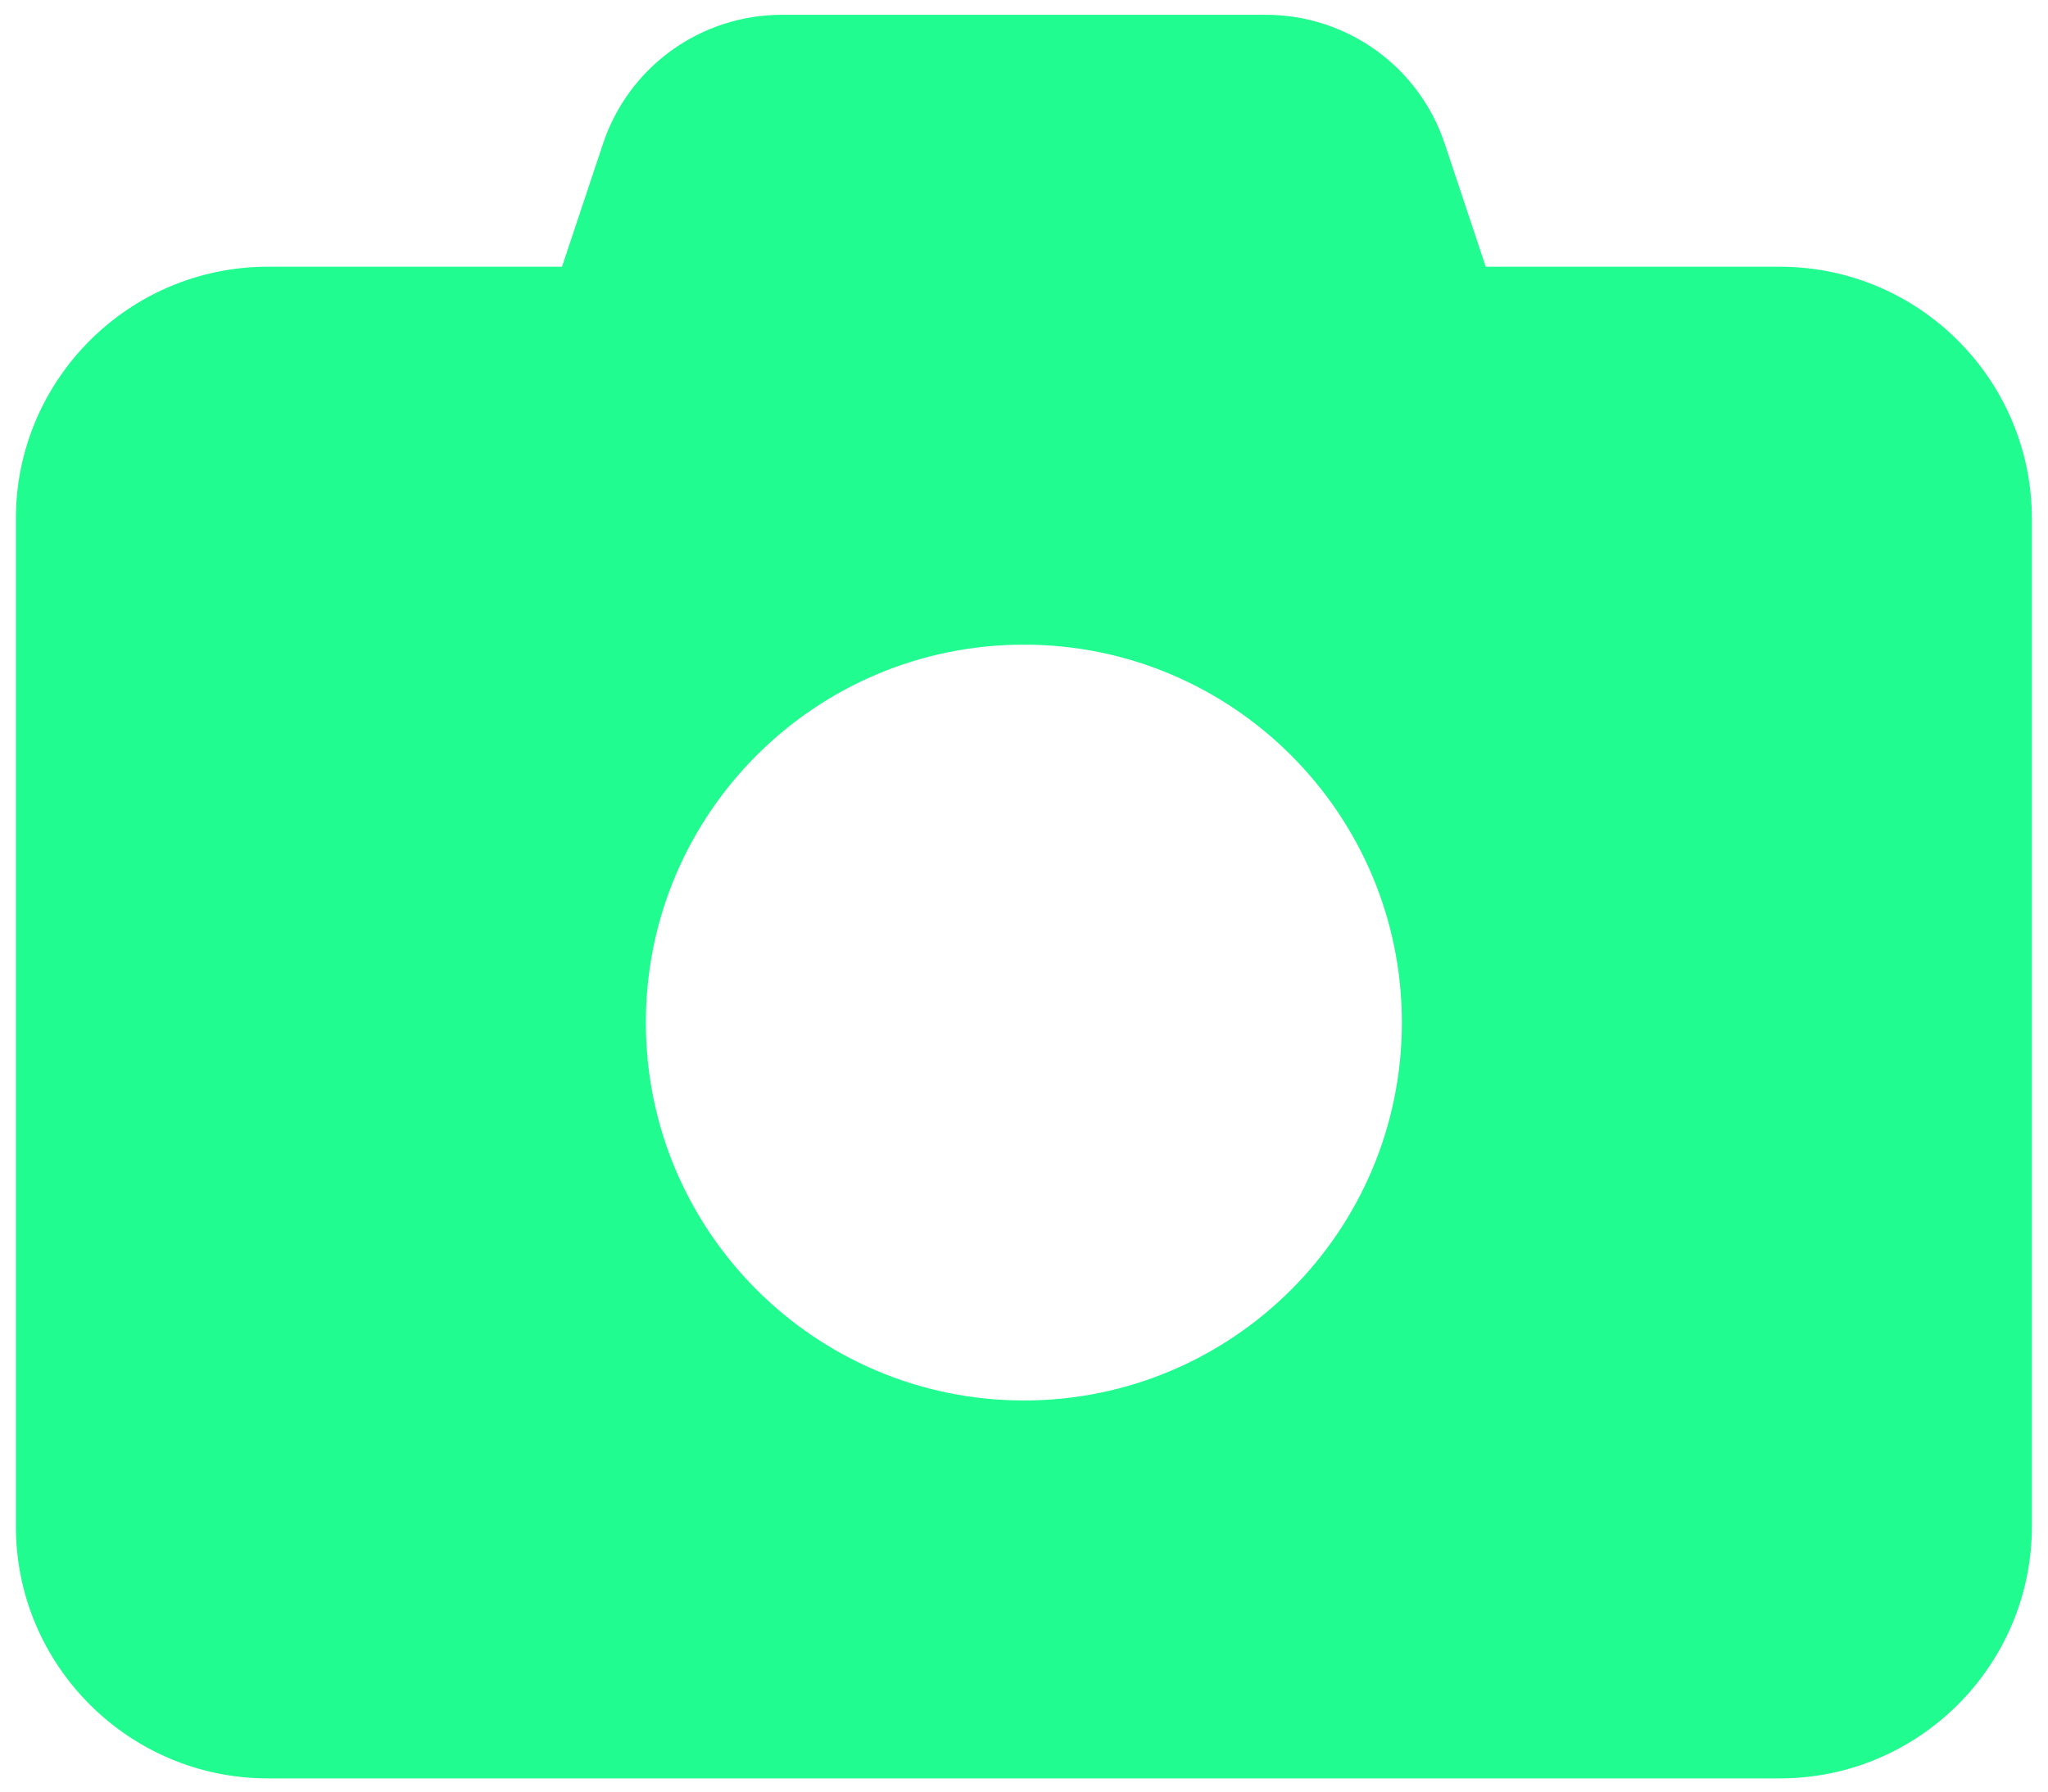
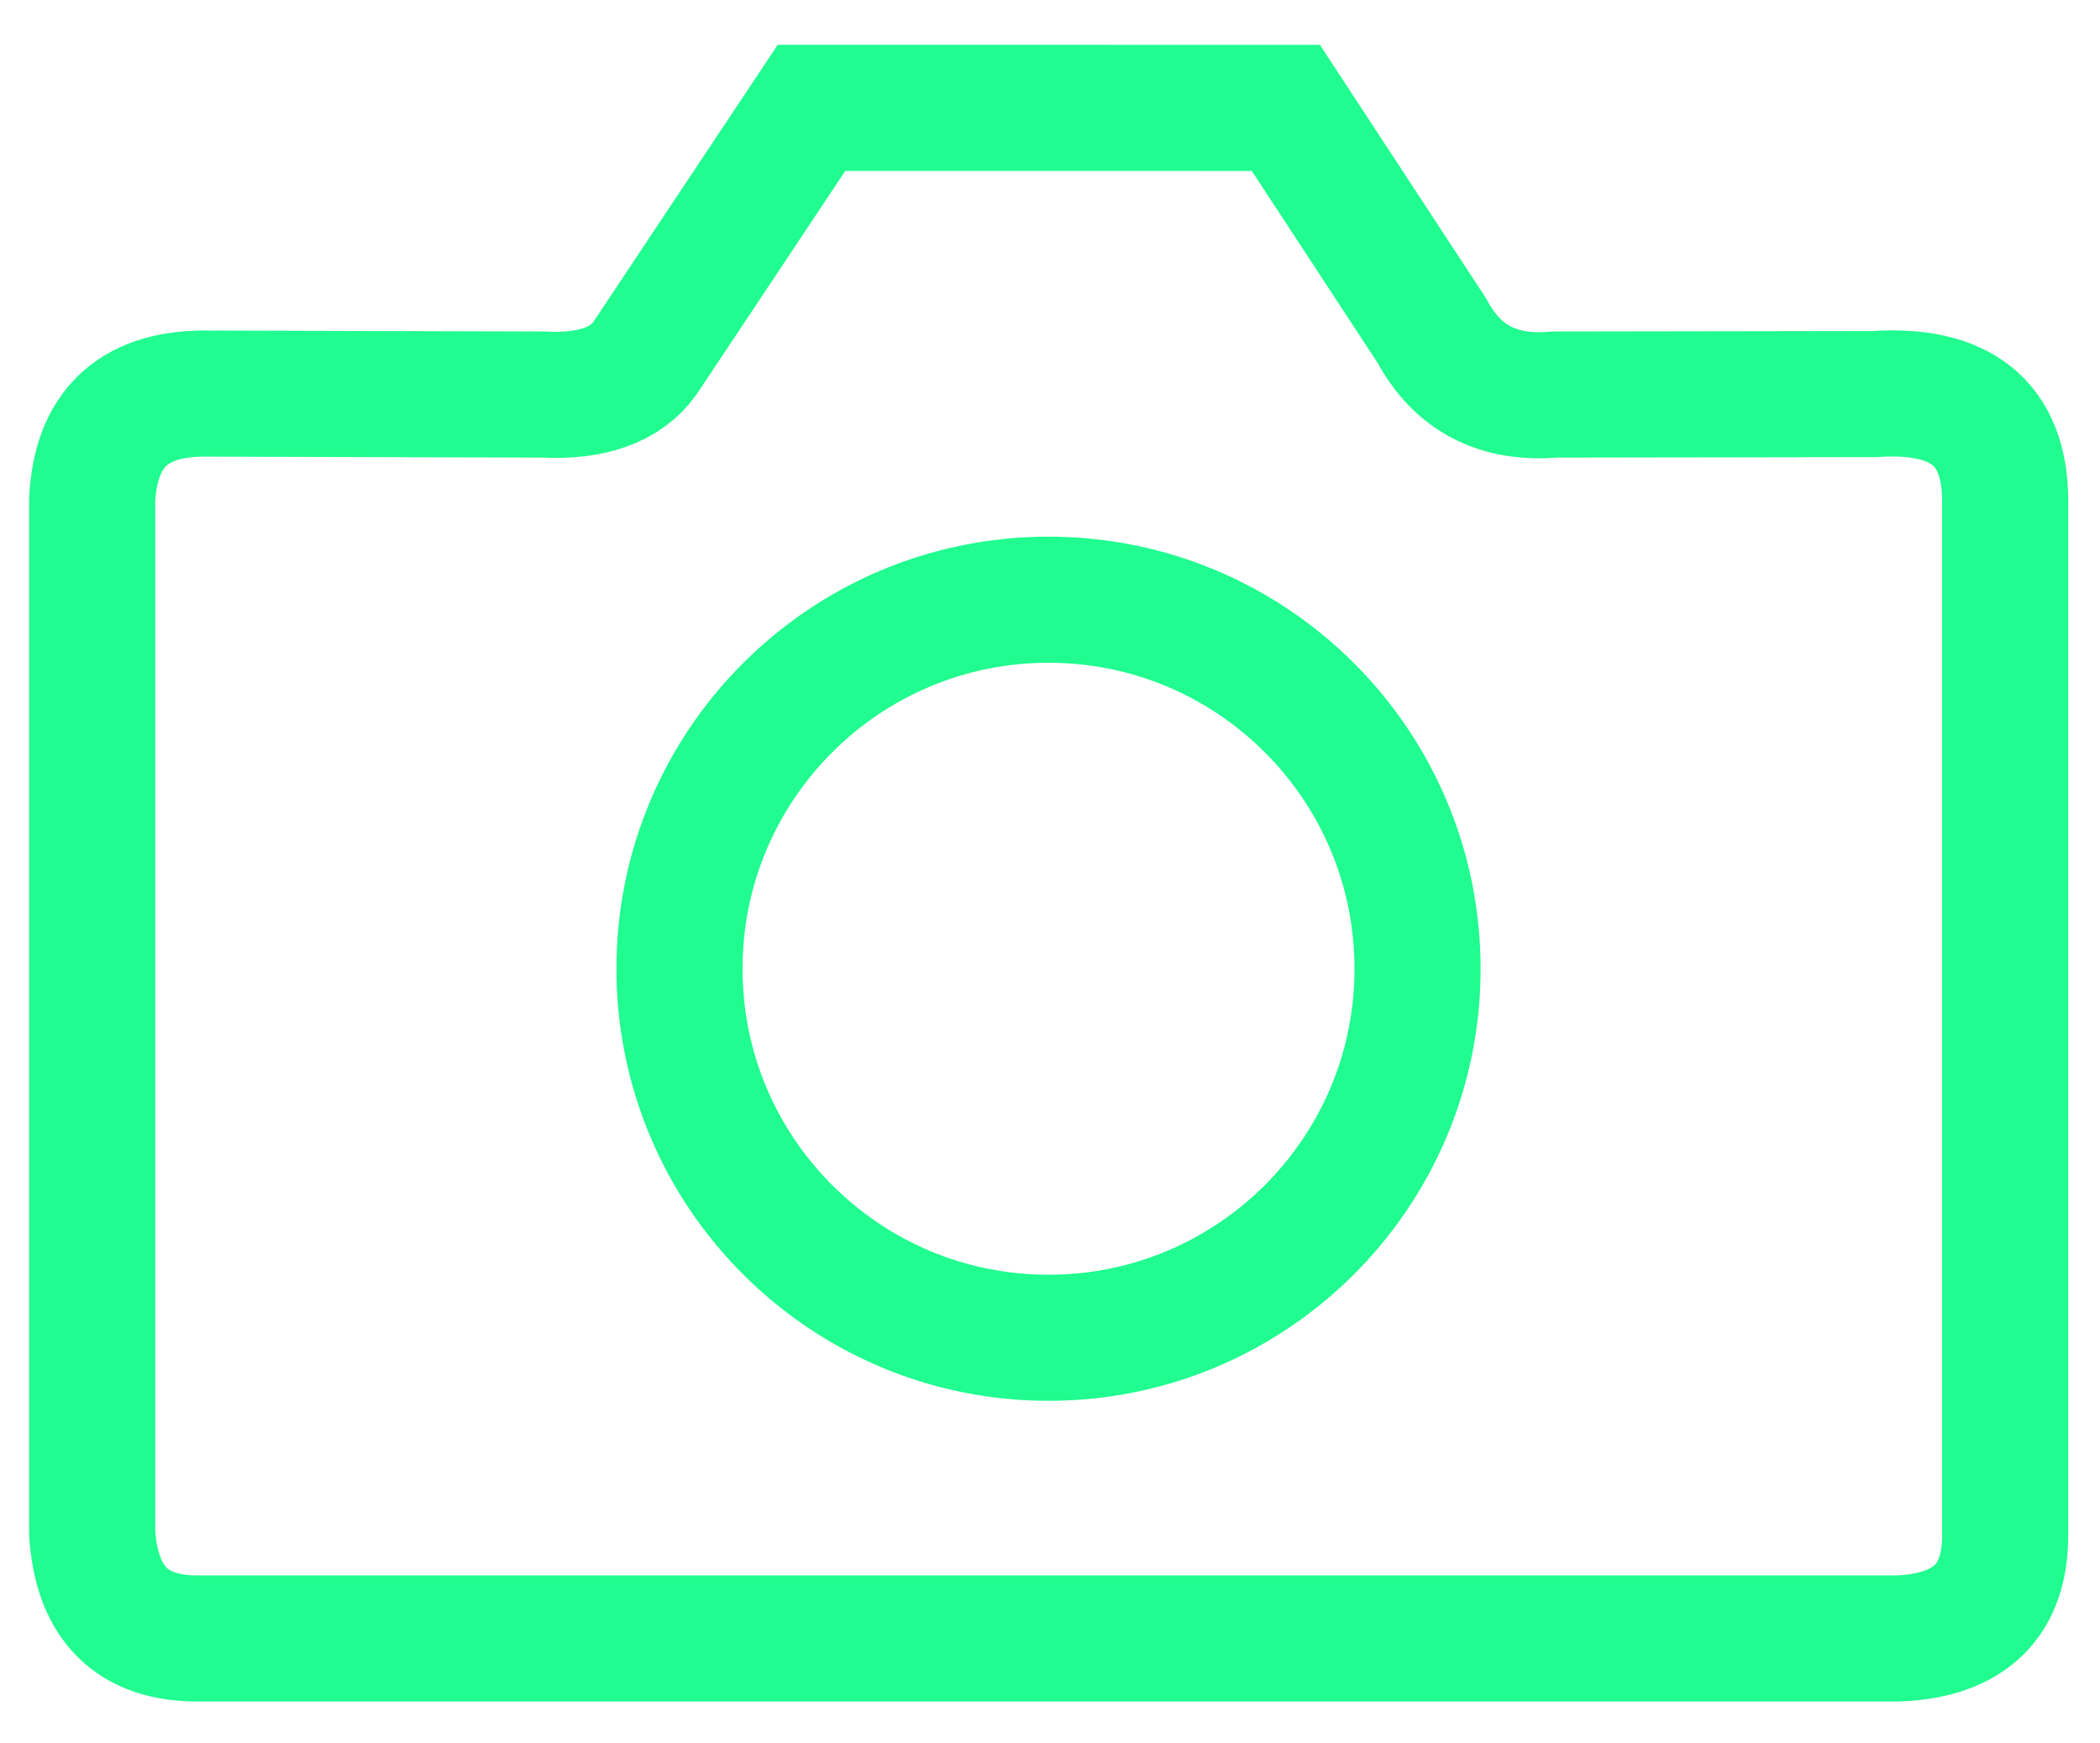
- <svg xmlns="http://www.w3.org/2000/svg" xml:space="preserve" width="128mm" height="112mm" version="1.1" style="shape-rendering:geometricPrecision; text-rendering:geometricPrecision; image-rendering:optimizeQuality; fill-rule:evenodd; clip-rule:evenodd" viewBox="0 0 12800 11200">
+ <svg xmlns="http://www.w3.org/2000/svg" xml:space="preserve" width="47mm" height="39mm" version="1.1" style="shape-rendering:geometricPrecision; text-rendering:geometricPrecision; image-rendering:optimizeQuality; fill-rule:evenodd; clip-rule:evenodd" viewBox="0 0 4700 3900">
  <defs>
    <style type="text/css">
   
-     .fil0 {fill:#20FC8F}
+     .str0 {stroke:#20FC8F;stroke-width:282.22;stroke-miterlimit:22.926}
+     .fil0 {fill:none}
   
  </style>
  </defs>
  <g id="Capa_x0020_1">
-     <path class="fil0" d="M3768.46 899.62l-255.94 767.81 -1838.32 0c-868.71,0 -1575,706.29 -1575,1575l0 6300c0,868.71 706.29,1575 1575,1575l9450 0c868.71,0 1575,-706.29 1575,-1575l0 -6300c0,-868.71 -706.29,-1575 -1575,-1575l-1838.32 0 -255.94 -767.81c-159.96,-482.35 -610.31,-807.19 -1119.72,-807.19l-3022.04 0c-509.41,0 -959.77,324.84 -1119.73,807.19l0.01 0zm2630.74 7855.31c-1304.3,0 -2362.5,-1058.2 -2362.5,-2362.5 0,-1304.3 1058.2,-2362.5 2362.5,-2362.5 1304.3,0 2362.5,1058.2 2362.5,2362.5 0,1304.3 -1058.2,2362.5 -2362.5,2362.5z" />
+     <g id="_1759082132400">
+       <path class="fil0 str0" d="M1443.89 800.99l372.34 -559.65 1061.65 0.16 326.71 498.45c56.8,106.35 148.2,154.04 274.21,143.09l716.5 -1.11c193.55,-13.03 291.04,65.79 292.5,236.42l0 2313.38c1.41,149.75 -78.06,228.19 -238.45,235.31l-3804.57 0c-148.48,1.08 -227.96,-77.36 -238.45,-235.31l0 -2313.38c7.82,-156.19 89.66,-235.36 245.54,-237.5l763.51 2.19c109.77,5.59 185.93,-21.75 228.51,-82.05z" />
+       <circle class="fil0 str0" cx="2346.68" cy="2168.15" r="825.93" />
+     </g>
  </g>
</svg>
